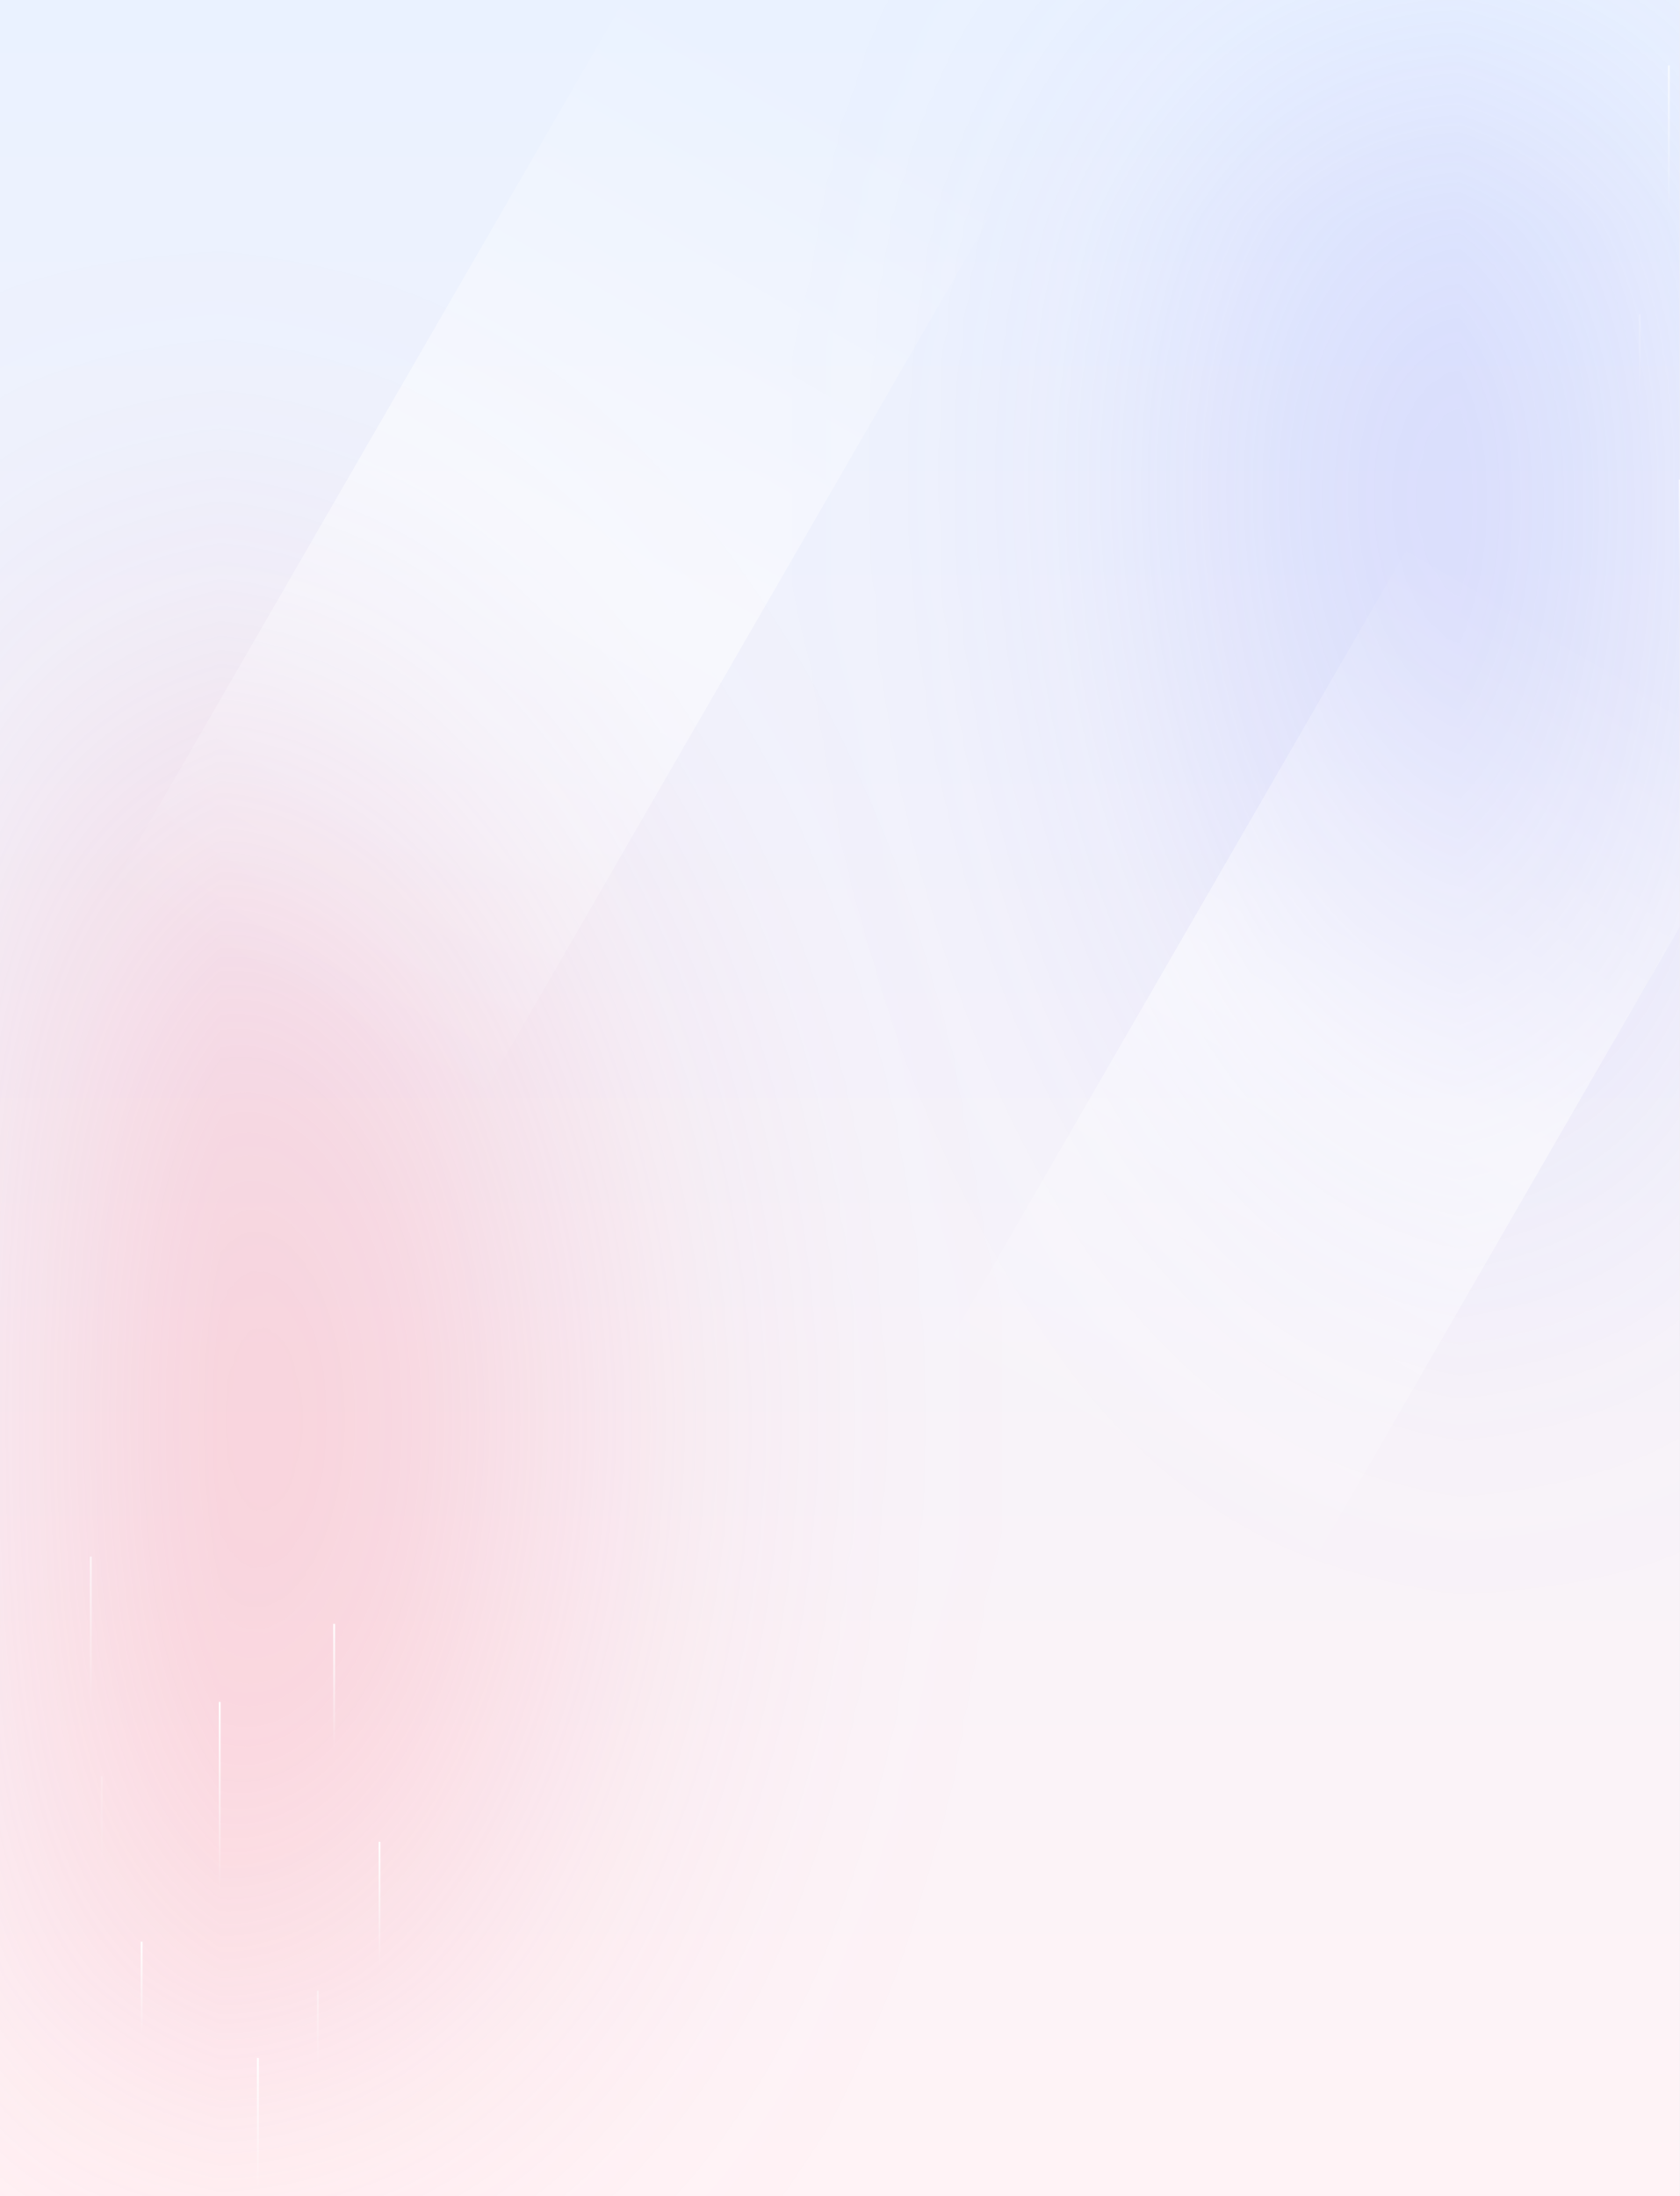
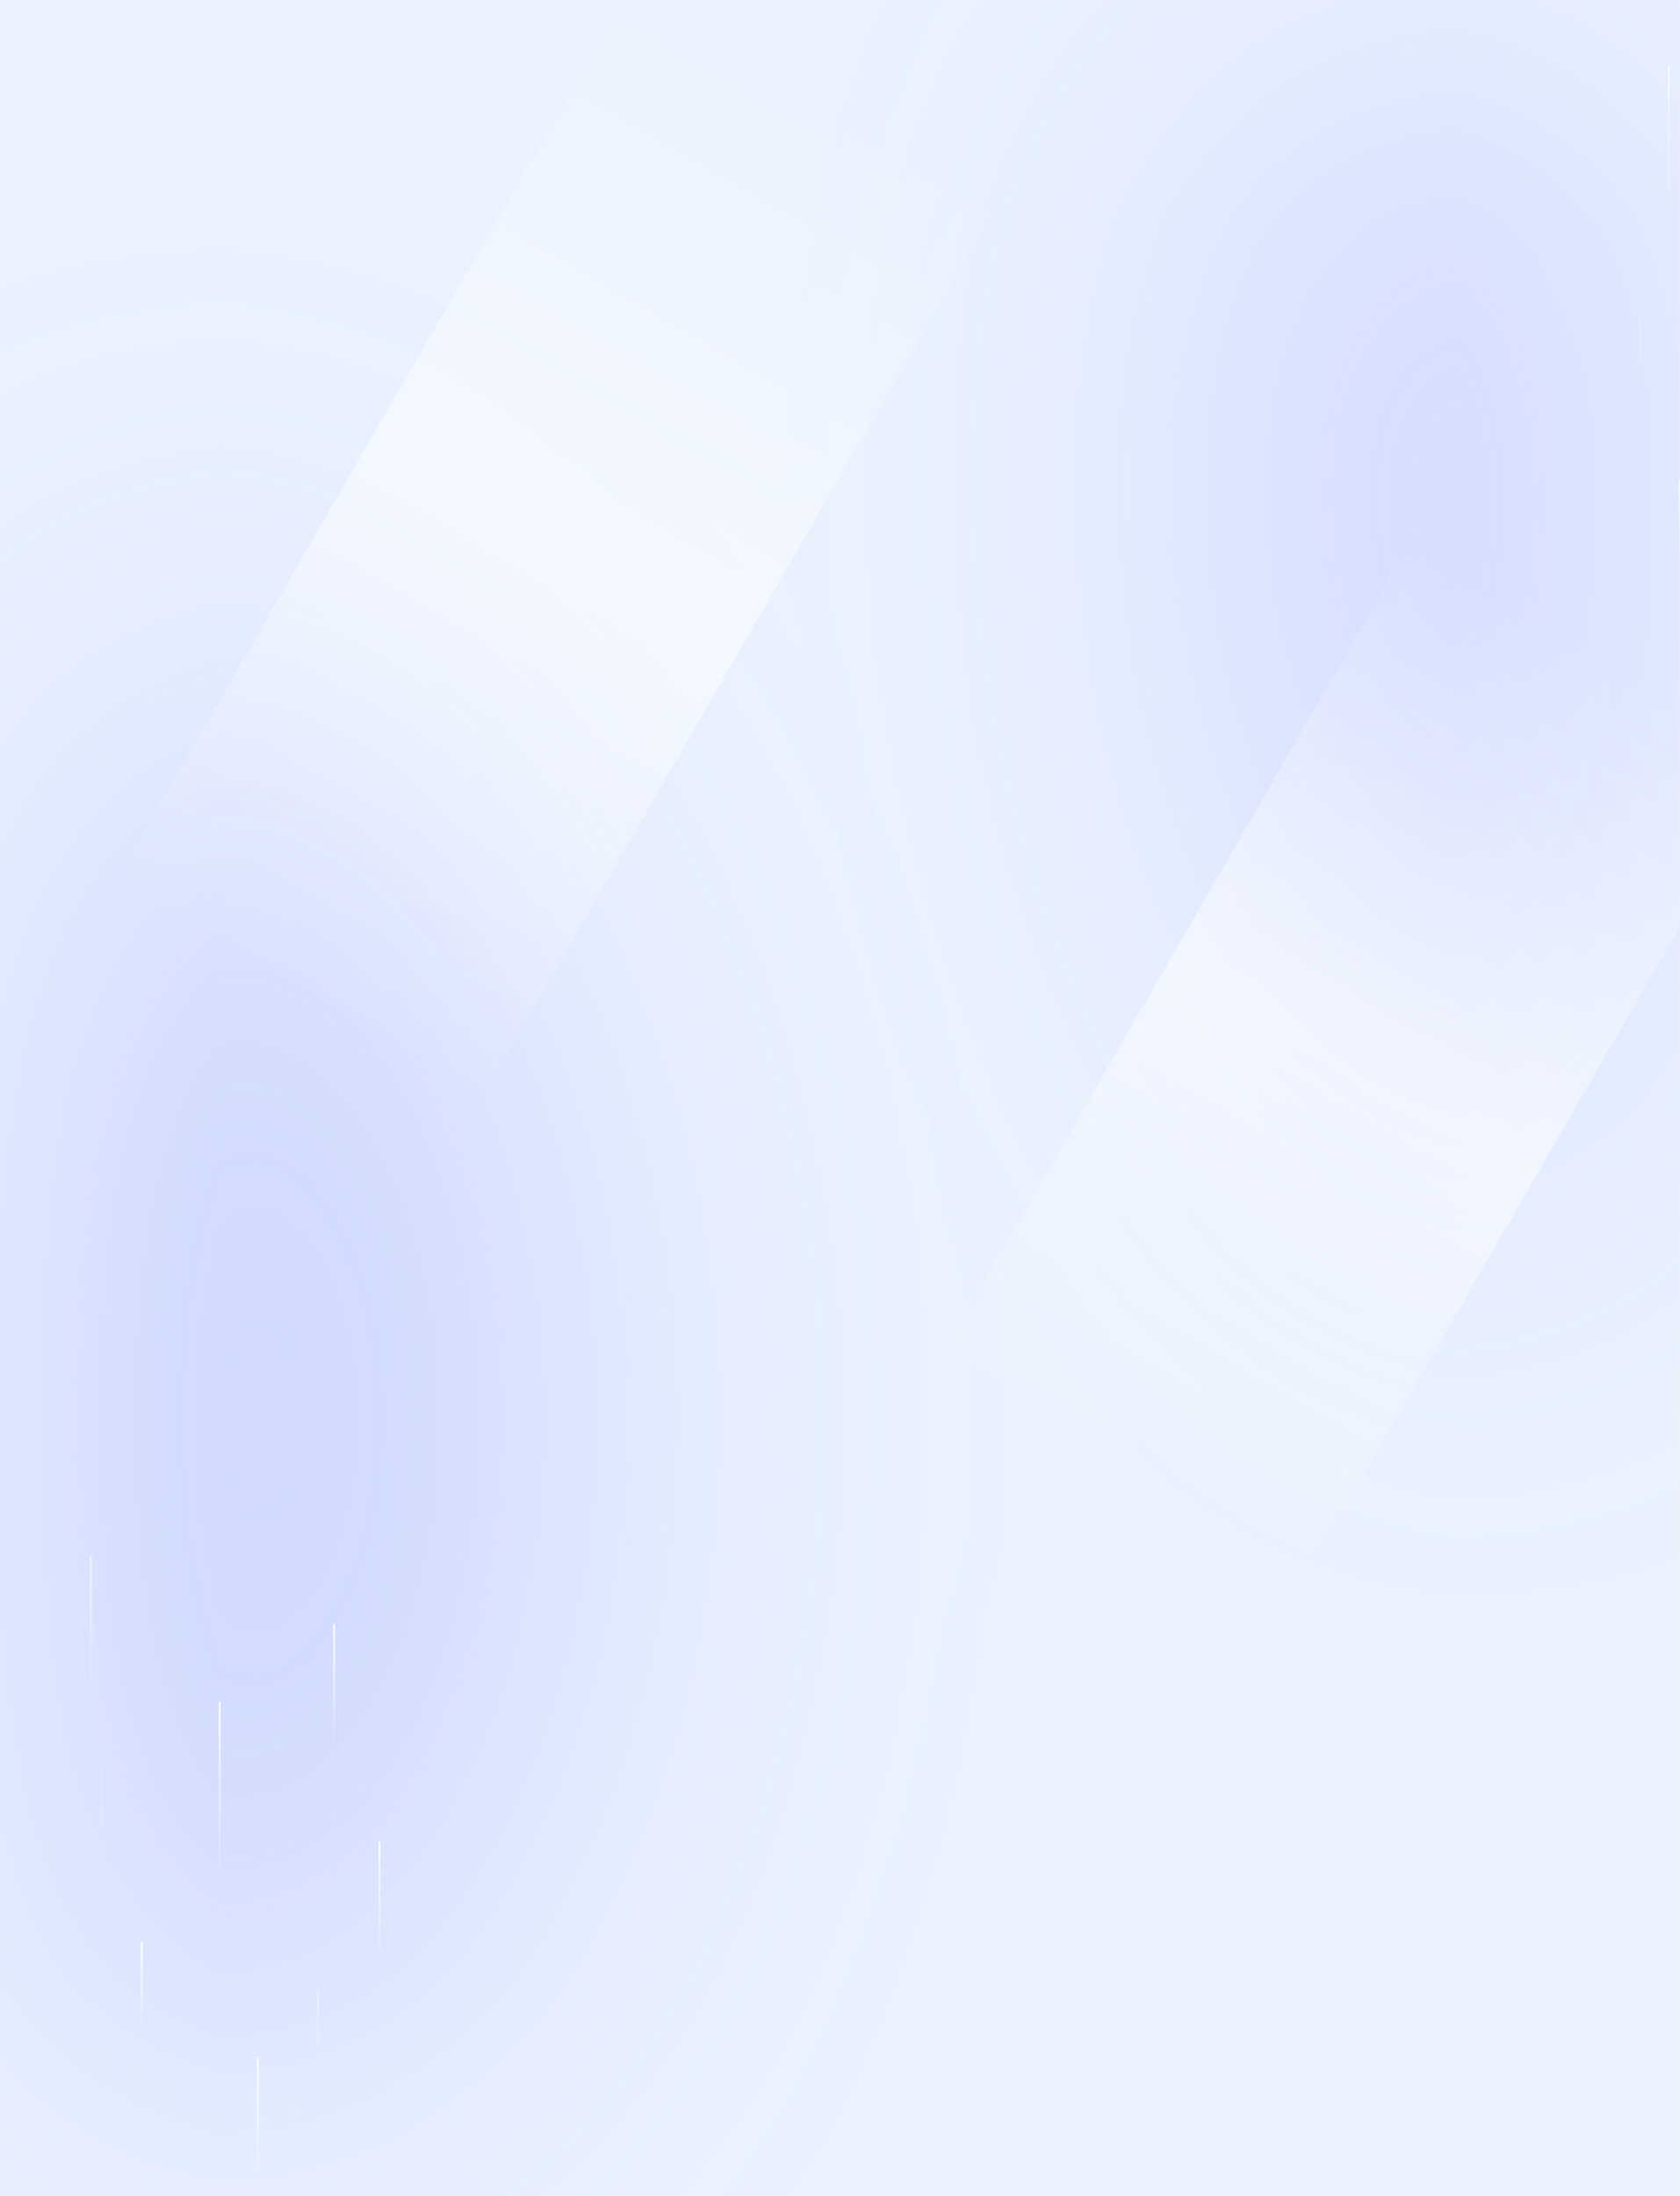
<svg xmlns="http://www.w3.org/2000/svg" width="925" height="1209" viewBox="0 0 925 1209" fill="none">
  <g clip-path="url(#clip0_9323_560)">
    <rect width="925" height="1209" fill="url(#paint0_linear_9323_560)" />
    <g opacity="0.35" filter="url(#filter0_f_9323_560)">
      <ellipse cx="1100.5" cy="259.5" rx="384.5" ry="476.5" fill="#7C87FB" />
    </g>
    <g opacity="0.35" filter="url(#filter1_f_9323_560)">
-       <ellipse cx="-84" cy="781.5" rx="357" ry="438.5" fill="#FA7185" />
+       <ellipse cx="-84" cy="781.5" rx="357" ry="438.5" fill="#7C87FB" />
    </g>
    <rect x="777.827" y="297" width="234.11" height="527.655" transform="rotate(30 777.827 297)" fill="url(#paint1_linear_9323_560)" />
    <rect x="349.436" y="-10" width="234.112" height="578.872" transform="rotate(30 349.436 -10)" fill="url(#paint2_linear_9323_560)" />
    <path d="M121 937V1046" stroke="url(#paint3_linear_9323_560)" />
    <path d="M142 1133L142 1209" stroke="url(#paint4_linear_9323_560)" />
    <path opacity="0.7" d="M50 857L50 942" stroke="url(#paint5_linear_9323_560)" />
    <path d="M209 1014L209 1086" stroke="url(#paint6_linear_9323_560)" />
    <path d="M184 894L184 966" stroke="url(#paint7_linear_9323_560)" />
    <path d="M78 1069L78 1122" stroke="url(#paint8_linear_9323_560)" />
    <path opacity="0.4" d="M175 1096L175 1140" stroke="url(#paint9_linear_9323_560)" />
    <path opacity="0.2" d="M56 978L56 1029" stroke="url(#paint10_linear_9323_560)" />
    <path opacity="0.7" d="M919 36L919 121" stroke="url(#paint11_linear_9323_560)" />
    <path d="M925 264L925 317" stroke="url(#paint12_linear_9323_560)" />
    <path opacity="0.2" d="M903 173L903 224" stroke="url(#paint13_linear_9323_560)" />
  </g>
  <defs>
    <filter id="filter0_f_9323_560" x="216" y="-717" width="1769" height="1953" filterUnits="userSpaceOnUse" color-interpolation-filters="sRGB">
      <feFlood flood-opacity="0" result="BackgroundImageFix" />
      <feBlend mode="normal" in="SourceGraphic" in2="BackgroundImageFix" result="shape" />
      <feGaussianBlur stdDeviation="250" result="effect1_foregroundBlur_9323_560" />
    </filter>
    <filter id="filter1_f_9323_560" x="-941" y="-157" width="1714" height="1877" filterUnits="userSpaceOnUse" color-interpolation-filters="sRGB">
      <feFlood flood-opacity="0" result="BackgroundImageFix" />
      <feBlend mode="normal" in="SourceGraphic" in2="BackgroundImageFix" result="shape" />
      <feGaussianBlur stdDeviation="250" result="effect1_foregroundBlur_9323_560" />
    </filter>
    <linearGradient id="paint0_linear_9323_560" x1="462.5" y1="0" x2="462.5" y2="1209" gradientUnits="userSpaceOnUse">
      <stop stop-color="#EAF2FF" />
-       <stop offset="1" stop-color="#FFF3F6" />
+       <stop offset="1" stop-color="#EAF2FF" />
    </linearGradient>
    <linearGradient id="paint1_linear_9323_560" x1="894.882" y1="297" x2="894.882" y2="824.655" gradientUnits="userSpaceOnUse">
      <stop stop-color="white" stop-opacity="0" />
      <stop offset="0.5" stop-color="white" stop-opacity="0.5" />
      <stop offset="1" stop-color="white" stop-opacity="0" />
    </linearGradient>
    <linearGradient id="paint2_linear_9323_560" x1="466.492" y1="-10" x2="466.492" y2="568.872" gradientUnits="userSpaceOnUse">
      <stop stop-color="white" stop-opacity="0" />
      <stop offset="0.5" stop-color="white" stop-opacity="0.5" />
      <stop offset="1" stop-color="white" stop-opacity="0" />
    </linearGradient>
    <linearGradient id="paint3_linear_9323_560" x1="121.5" y1="937" x2="121.5" y2="1046" gradientUnits="userSpaceOnUse">
      <stop stop-color="white" />
      <stop offset="0.958" stop-color="white" stop-opacity="0" />
    </linearGradient>
    <linearGradient id="paint4_linear_9323_560" x1="142.5" y1="1133" x2="142.5" y2="1209" gradientUnits="userSpaceOnUse">
      <stop stop-color="white" />
      <stop offset="0.958" stop-color="white" stop-opacity="0" />
    </linearGradient>
    <linearGradient id="paint5_linear_9323_560" x1="50.5" y1="857" x2="50.5" y2="942" gradientUnits="userSpaceOnUse">
      <stop stop-color="white" />
      <stop offset="0.958" stop-color="white" stop-opacity="0" />
    </linearGradient>
    <linearGradient id="paint6_linear_9323_560" x1="209.5" y1="1014" x2="209.5" y2="1086" gradientUnits="userSpaceOnUse">
      <stop stop-color="white" />
      <stop offset="0.958" stop-color="white" stop-opacity="0" />
    </linearGradient>
    <linearGradient id="paint7_linear_9323_560" x1="184.5" y1="894" x2="184.5" y2="966" gradientUnits="userSpaceOnUse">
      <stop stop-color="white" />
      <stop offset="0.958" stop-color="white" stop-opacity="0" />
    </linearGradient>
    <linearGradient id="paint8_linear_9323_560" x1="78.5" y1="1069" x2="78.5" y2="1122" gradientUnits="userSpaceOnUse">
      <stop stop-color="white" />
      <stop offset="0.958" stop-color="white" stop-opacity="0" />
    </linearGradient>
    <linearGradient id="paint9_linear_9323_560" x1="175.5" y1="1096" x2="175.5" y2="1140" gradientUnits="userSpaceOnUse">
      <stop stop-color="white" />
      <stop offset="0.958" stop-color="white" stop-opacity="0" />
    </linearGradient>
    <linearGradient id="paint10_linear_9323_560" x1="56.5" y1="978" x2="56.5" y2="1029" gradientUnits="userSpaceOnUse">
      <stop stop-color="white" />
      <stop offset="0.958" stop-color="white" stop-opacity="0" />
    </linearGradient>
    <linearGradient id="paint11_linear_9323_560" x1="919.5" y1="36" x2="919.5" y2="121" gradientUnits="userSpaceOnUse">
      <stop stop-color="white" />
      <stop offset="0.958" stop-color="white" stop-opacity="0" />
    </linearGradient>
    <linearGradient id="paint12_linear_9323_560" x1="925.5" y1="264" x2="925.5" y2="317" gradientUnits="userSpaceOnUse">
      <stop stop-color="white" />
      <stop offset="0.958" stop-color="white" stop-opacity="0" />
    </linearGradient>
    <linearGradient id="paint13_linear_9323_560" x1="903.5" y1="173" x2="903.5" y2="224" gradientUnits="userSpaceOnUse">
      <stop stop-color="white" />
      <stop offset="0.958" stop-color="white" stop-opacity="0" />
    </linearGradient>
    <clipPath id="clip0_9323_560">
      <rect width="925" height="1209" fill="white" />
    </clipPath>
  </defs>
</svg>
